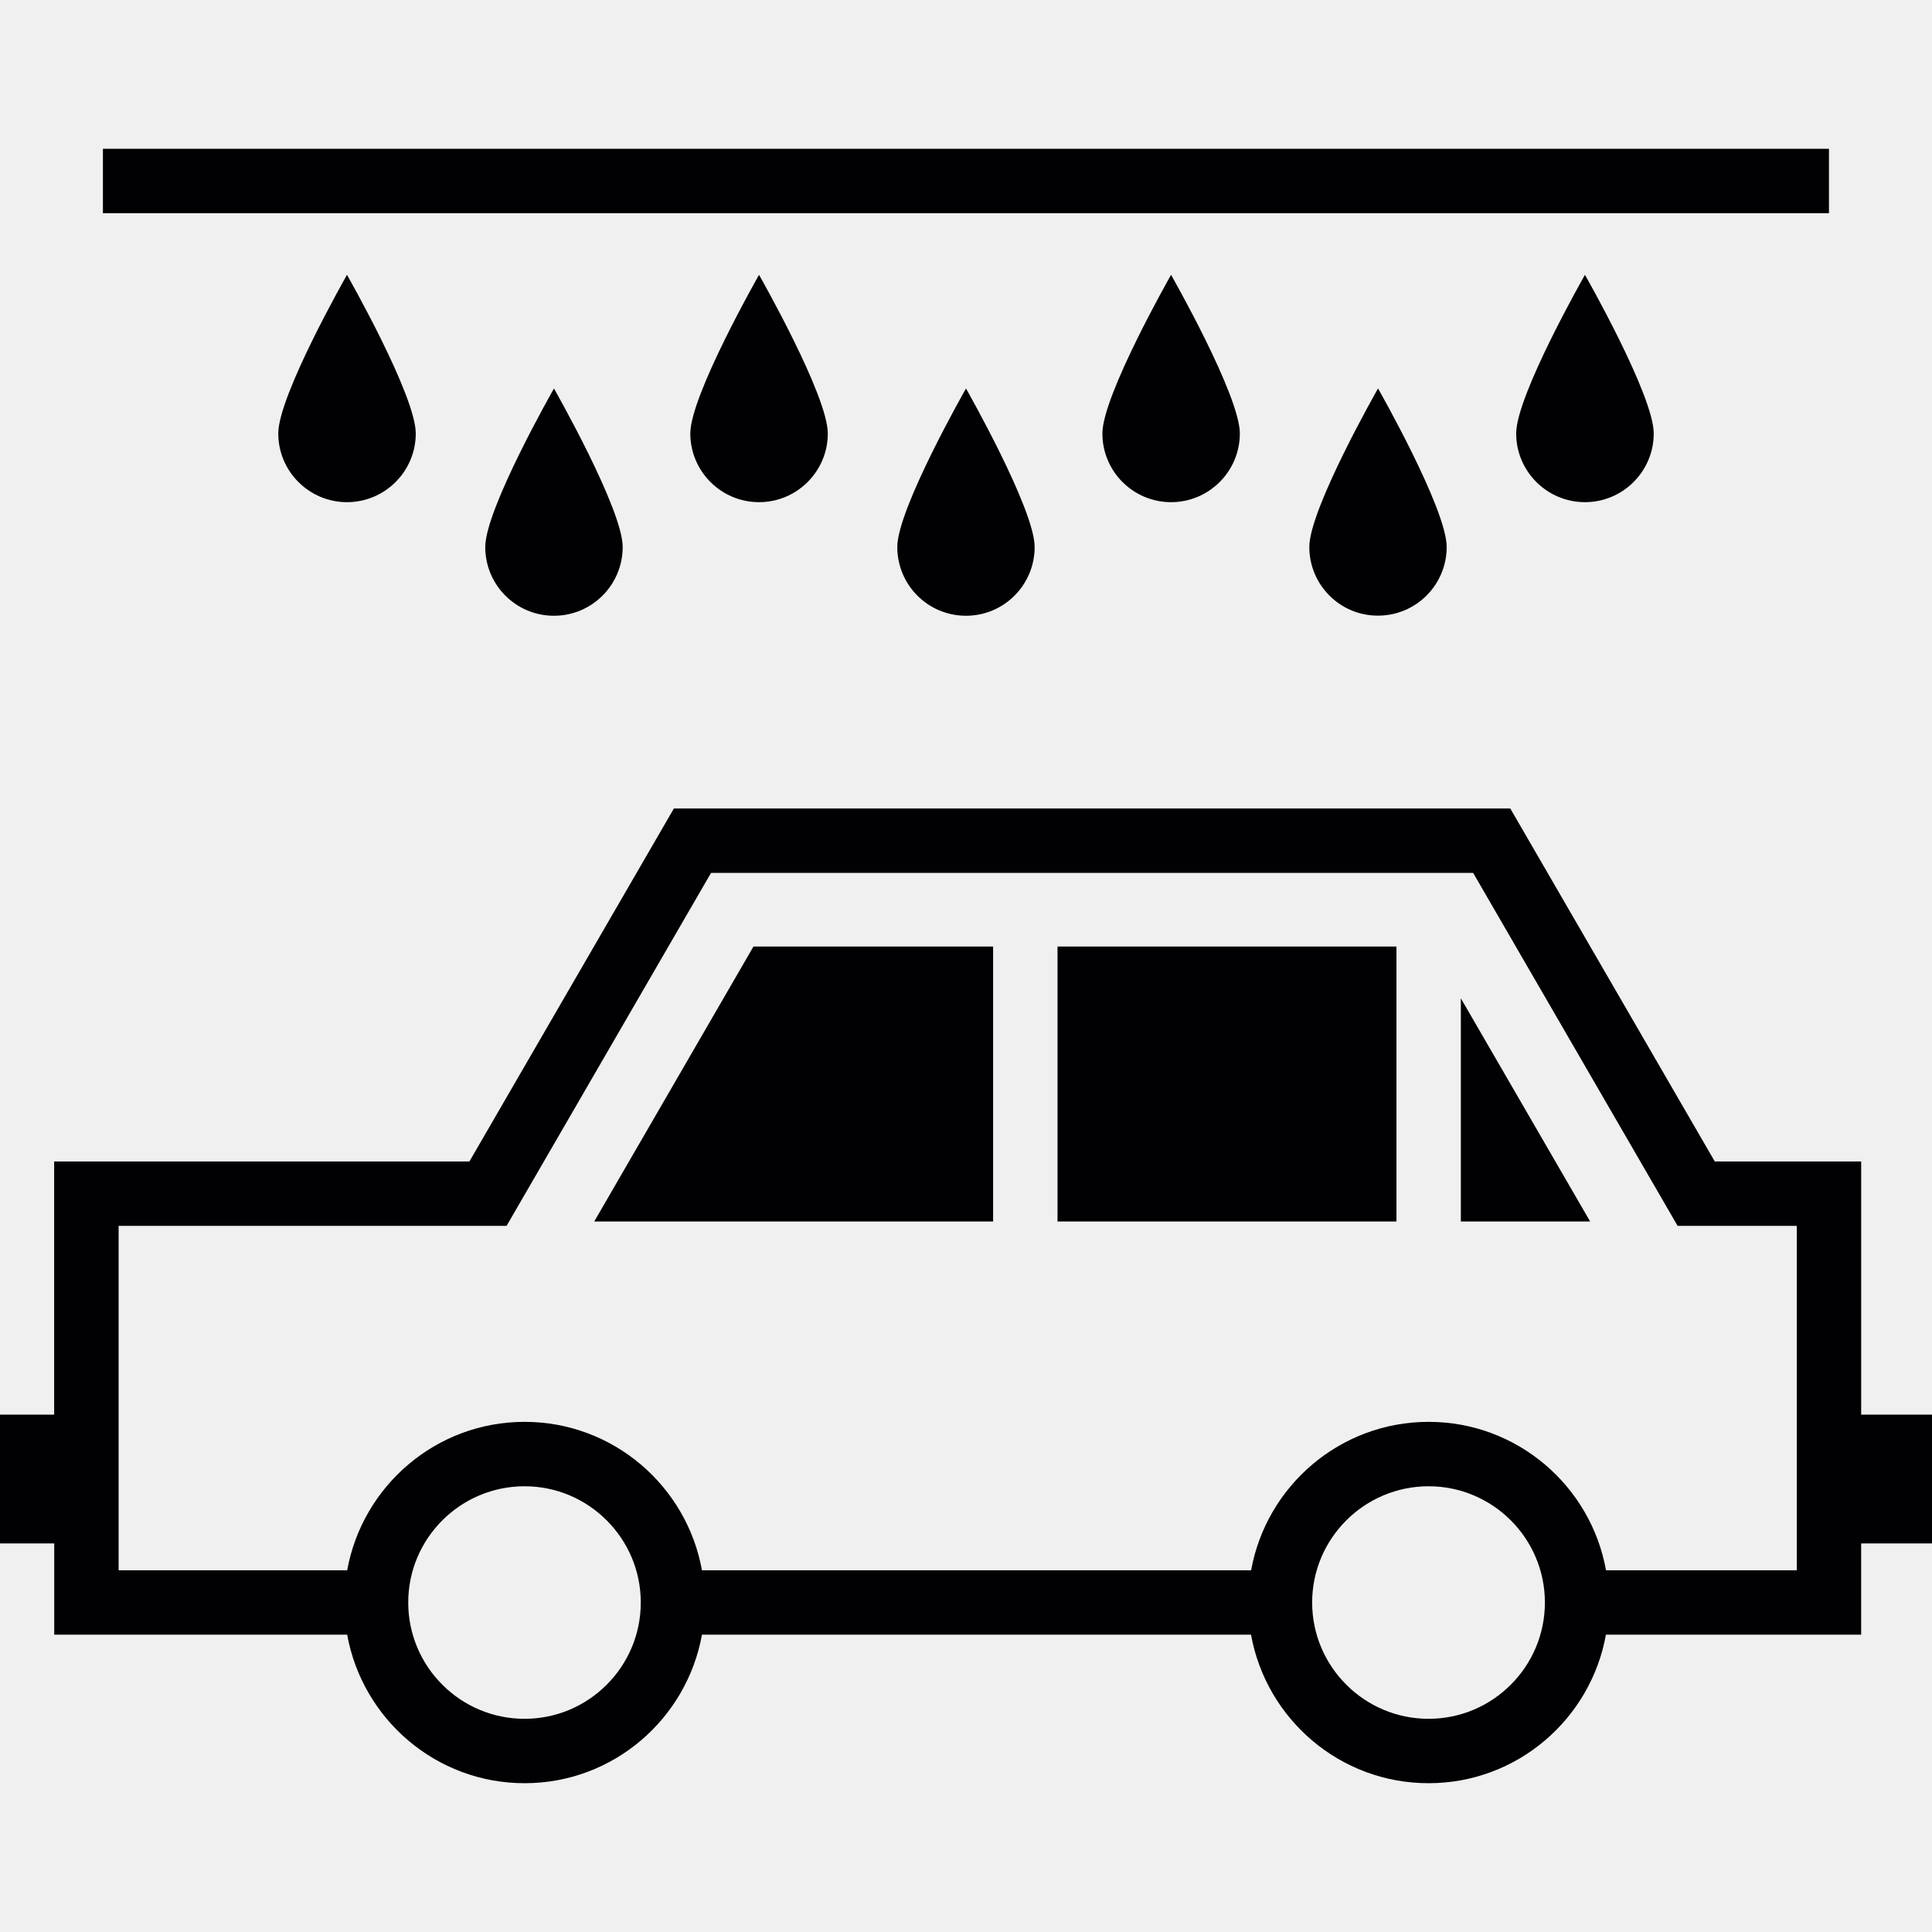
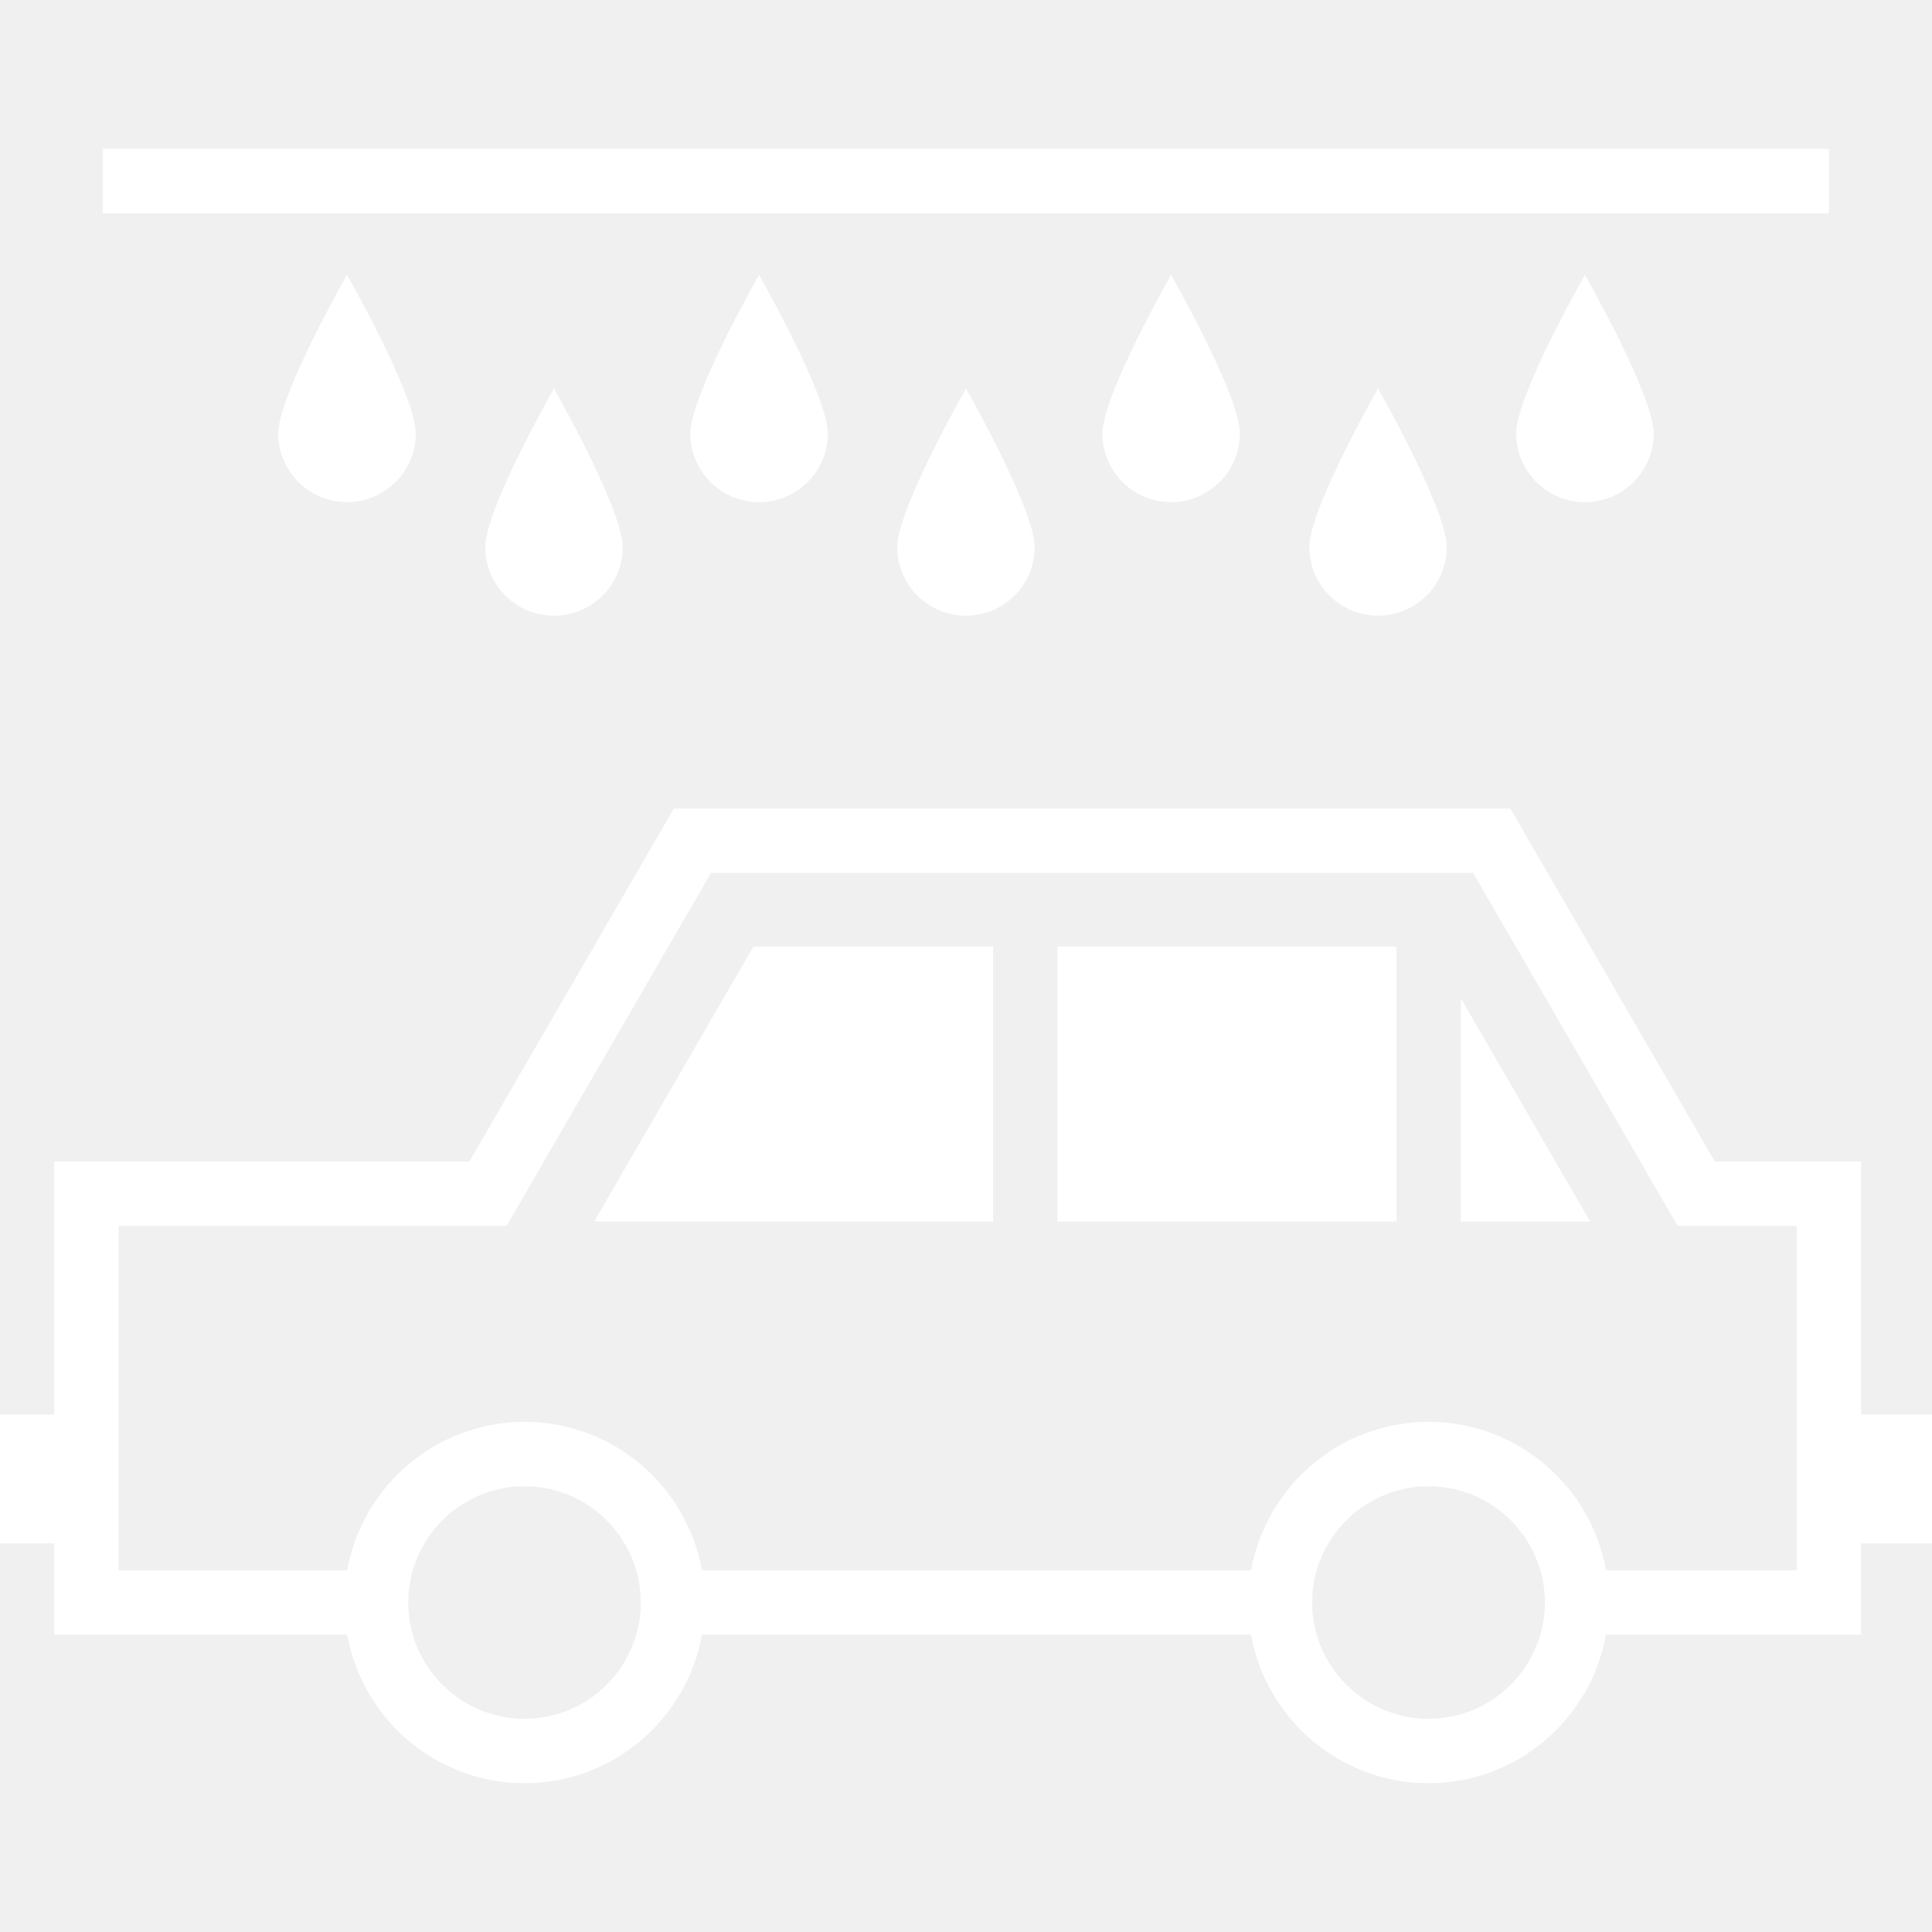
<svg xmlns="http://www.w3.org/2000/svg" height="800px" width="800px" version="1.1" id="Capa_1" viewBox="0 0 179.006 179.006" xml:space="preserve">
  <g>
-     <path style="fill:#010002;" d="M121.312,50.674c0-3.526,6.367-14.684,6.367-14.684s6.361,11.158,6.361,14.684   s-2.858,6.367-6.361,6.367C124.165,57.052,121.312,54.2,121.312,50.674z M108.502,46.527c3.52,0,6.373-2.858,6.373-6.367   c0-3.532-6.373-14.696-6.373-14.696s-6.361,11.164-6.361,14.696C102.135,43.663,104.981,46.527,108.502,46.527z M89.503,57.052   c3.52,0,6.361-2.858,6.361-6.373c0-3.514-6.361-14.684-6.361-14.684s-6.367,11.152-6.367,14.684   C83.136,54.206,85.983,57.052,89.503,57.052z M70.326,46.527c3.52,0,6.373-2.858,6.373-6.367c0-3.532-6.373-14.696-6.373-14.696   s-6.367,11.164-6.367,14.696C63.959,43.663,66.805,46.527,70.326,46.527z M51.327,57.052c3.52,0,6.367-2.858,6.367-6.373   c0-3.514-6.367-14.684-6.367-14.684S44.96,47.147,44.96,50.68C44.96,54.206,47.807,57.052,51.327,57.052z M32.149,46.527   c3.52,0,6.373-2.858,6.373-6.367c0-3.532-6.373-14.696-6.373-14.696s-6.367,11.164-6.367,14.696   C25.783,43.663,28.629,46.527,32.149,46.527z M146.851,46.527c3.52,0,6.373-2.858,6.373-6.367c0-3.532-6.373-14.696-6.373-14.696   s-6.373,11.164-6.373,14.696C140.478,43.663,143.33,46.527,146.851,46.527z M169.459,13.786H9.535v5.967h159.924V13.786z    M179.006,143.005h-6.564v8.455h-23.647c-1.408,7.817-8.228,13.76-16.433,13.76c-8.216,0-15.037-5.943-16.451-13.76H65.039   c-1.414,7.817-8.228,13.76-16.433,13.76c-8.21,0-15.025-5.943-16.439-13.76H5.024v-8.455H0v-11.934h5.018v-23.456h38.474   l18.945-32.704h77.498l18.945,32.704h13.563v23.456h6.564V143.005z M59.37,148.477c0-5.937-4.833-10.77-10.77-10.77   c-5.943,0-10.776,4.833-10.776,10.77c0,5.943,4.833,10.776,10.776,10.776S59.37,154.42,59.37,148.477z M143.139,148.477   c0-5.937-4.833-10.77-10.776-10.77c-5.943,0-10.788,4.833-10.788,10.77c0,5.943,4.845,10.776,10.788,10.776   S143.139,154.42,143.139,148.477z M166.476,113.582h-11.039l-18.945-32.704H65.88l-18.945,32.704H10.991v31.911h21.176   c1.414-7.811,8.228-13.754,16.439-13.754c8.204,0,15.025,5.943,16.433,13.754h50.88c1.414-7.811,8.234-13.754,16.451-13.754   c8.204,0,15.031,5.943,16.433,13.754h17.674V113.582z M97.982,113.177h31.404V87.698H97.982V113.177z M135.352,113.177h11.981   l-11.981-20.681V113.177z M55.056,113.177h36.959V87.698H69.812L55.056,113.177z" />
+     <path style="fill:#FFFFFF;" d="M121.312,50.674c0-3.526,6.367-14.684,6.367-14.684s6.361,11.158,6.361,14.684   s-2.858,6.367-6.361,6.367C124.165,57.052,121.312,54.2,121.312,50.674z M108.502,46.527c3.52,0,6.373-2.858,6.373-6.367   c0-3.532-6.373-14.696-6.373-14.696s-6.361,11.164-6.361,14.696C102.135,43.663,104.981,46.527,108.502,46.527z M89.503,57.052   c3.52,0,6.361-2.858,6.361-6.373c0-3.514-6.361-14.684-6.361-14.684s-6.367,11.152-6.367,14.684   C83.136,54.206,85.983,57.052,89.503,57.052z M70.326,46.527c3.52,0,6.373-2.858,6.373-6.367c0-3.532-6.373-14.696-6.373-14.696   s-6.367,11.164-6.367,14.696C63.959,43.663,66.805,46.527,70.326,46.527z M51.327,57.052c3.52,0,6.367-2.858,6.367-6.373   c0-3.514-6.367-14.684-6.367-14.684S44.96,47.147,44.96,50.68C44.96,54.206,47.807,57.052,51.327,57.052z M32.149,46.527   c3.52,0,6.373-2.858,6.373-6.367c0-3.532-6.373-14.696-6.373-14.696s-6.367,11.164-6.367,14.696   C25.783,43.663,28.629,46.527,32.149,46.527z M146.851,46.527c3.52,0,6.373-2.858,6.373-6.367c0-3.532-6.373-14.696-6.373-14.696   s-6.373,11.164-6.373,14.696C140.478,43.663,143.33,46.527,146.851,46.527z M169.459,13.786H9.535v5.967h159.924V13.786z    M179.006,143.005h-6.564v8.455h-23.647c-1.408,7.817-8.228,13.76-16.433,13.76c-8.216,0-15.037-5.943-16.451-13.76H65.039   c-1.414,7.817-8.228,13.76-16.433,13.76c-8.21,0-15.025-5.943-16.439-13.76H5.024v-8.455H0v-11.934h5.018v-23.456h38.474   l18.945-32.704h77.498l18.945,32.704h13.563v23.456h6.564V143.005z M59.37,148.477c0-5.937-4.833-10.77-10.77-10.77   c-5.943,0-10.776,4.833-10.776,10.77c0,5.943,4.833,10.776,10.776,10.776S59.37,154.42,59.37,148.477z M143.139,148.477   c0-5.937-4.833-10.77-10.776-10.77c-5.943,0-10.788,4.833-10.788,10.77c0,5.943,4.845,10.776,10.788,10.776   S143.139,154.42,143.139,148.477z M166.476,113.582h-11.039l-18.945-32.704H65.88l-18.945,32.704H10.991v31.911h21.176   c1.414-7.811,8.228-13.754,16.439-13.754c8.204,0,15.025,5.943,16.433,13.754h50.88c1.414-7.811,8.234-13.754,16.451-13.754   c8.204,0,15.031,5.943,16.433,13.754h17.674V113.582z M97.982,113.177h31.404V87.698H97.982V113.177z M135.352,113.177h11.981   l-11.981-20.681V113.177z M55.056,113.177h36.959V87.698H69.812L55.056,113.177z" />
  </g>
</svg>
